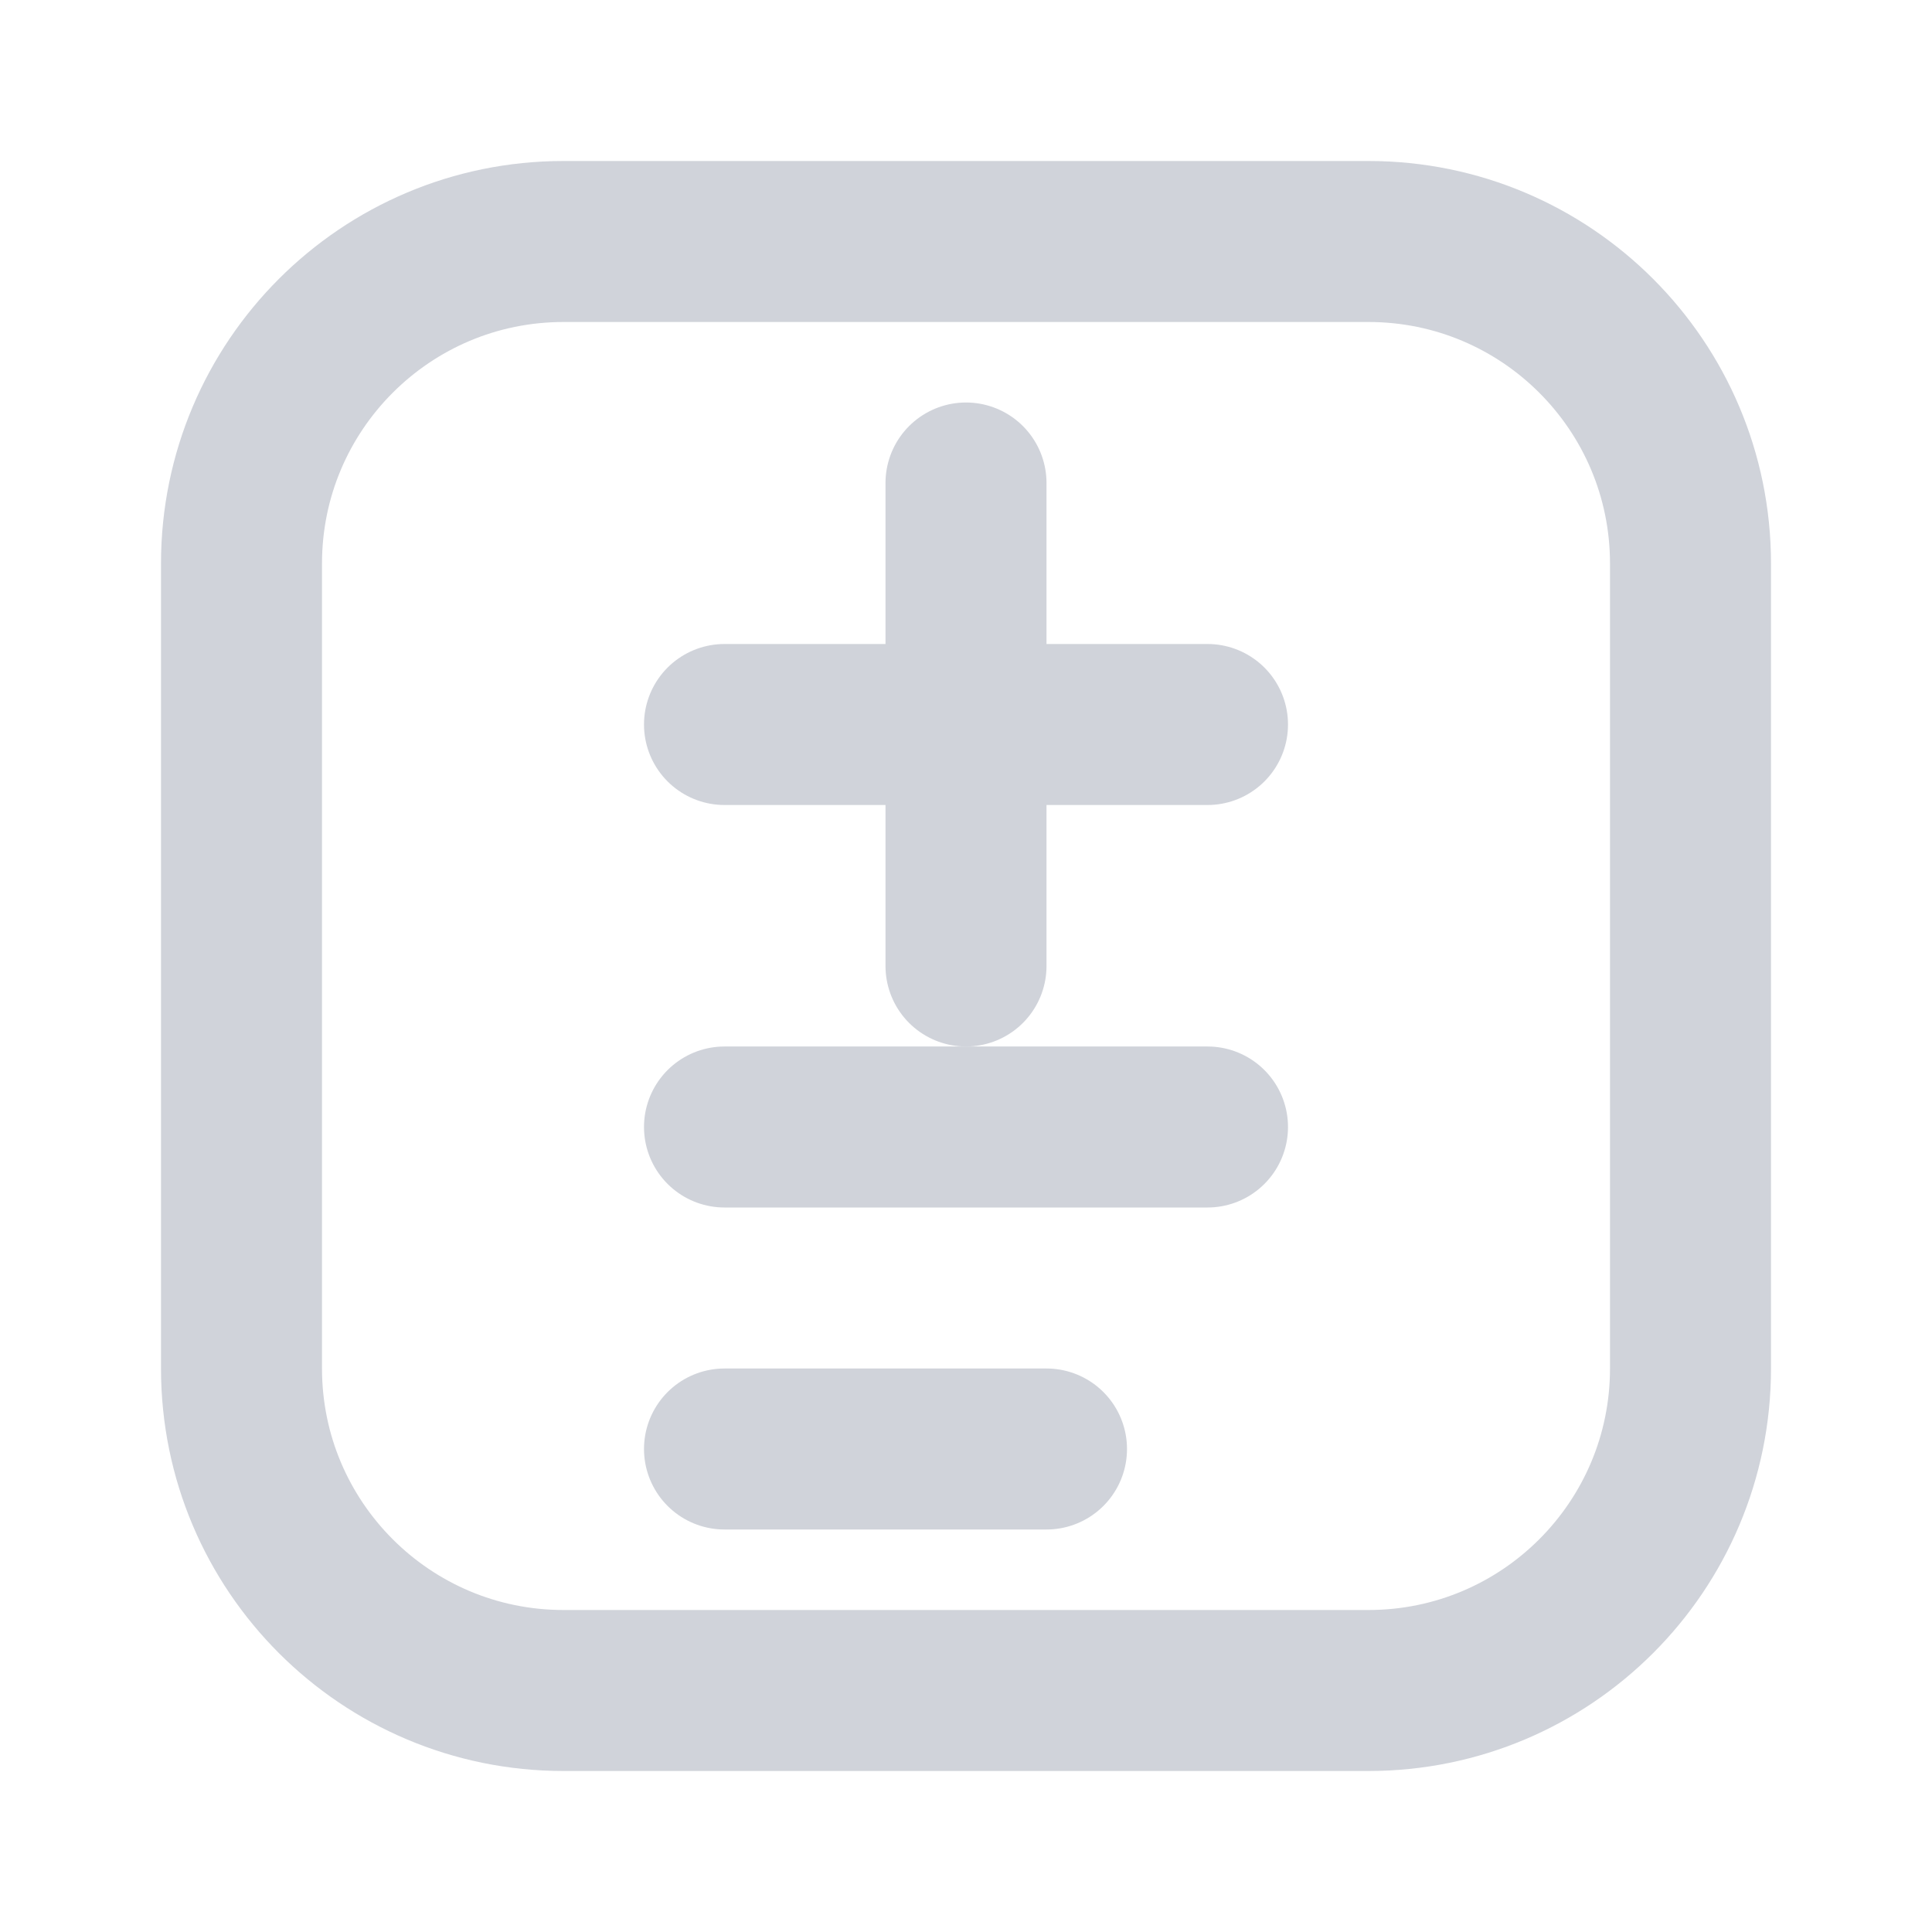
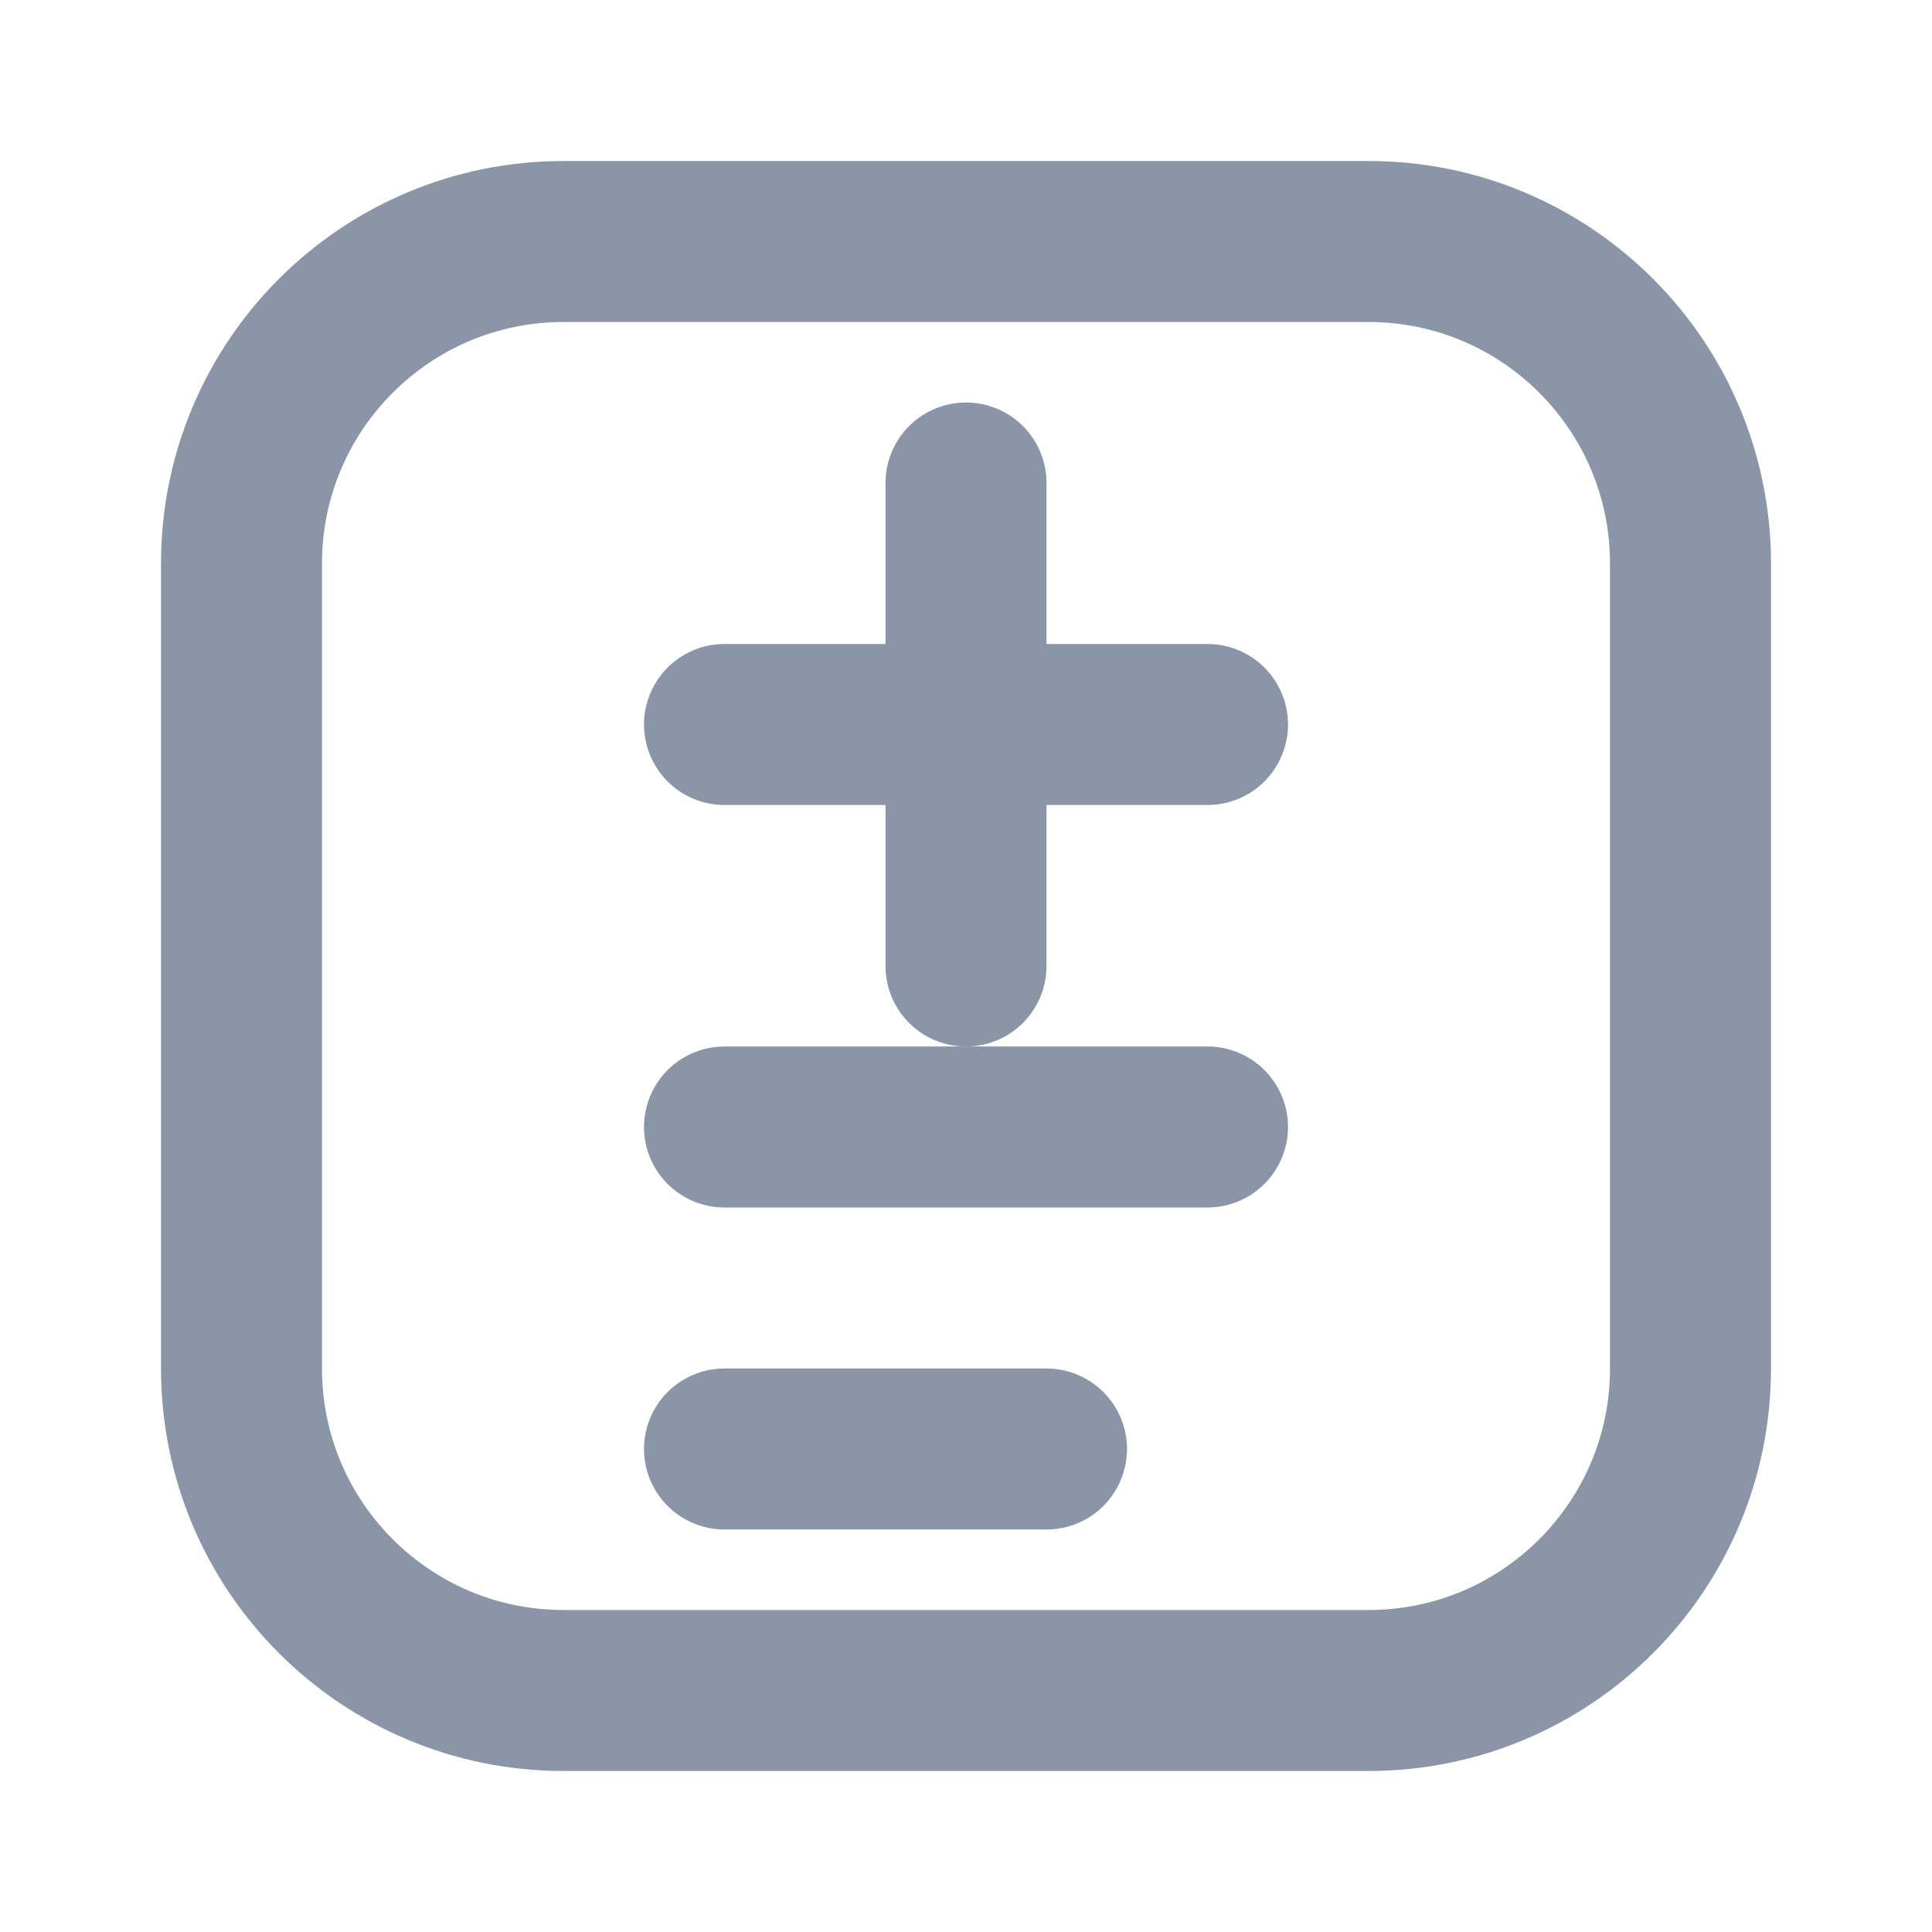
- <svg xmlns="http://www.w3.org/2000/svg" width="24" height="24" viewBox="0 0 24 24" fill="none" stroke="currentColor" style="color: #D0D3DA" stroke-width="2" stroke-linecap="round" stroke-linejoin="round">
+ <svg xmlns="http://www.w3.org/2000/svg" width="24" height="24" viewBox="0 0 24 24" fill="none" stroke="currentColor" style="color: #8A96A8" stroke-width="2" stroke-linecap="round" stroke-linejoin="round">
  <rect x="3" y="3" width="18" height="18" rx="4" />
  <path d="M9 9h6" />
  <path d="M12 6v6" />
  <path d="M9 14h6" />
  <path d="M9 18h4" />
</svg>
